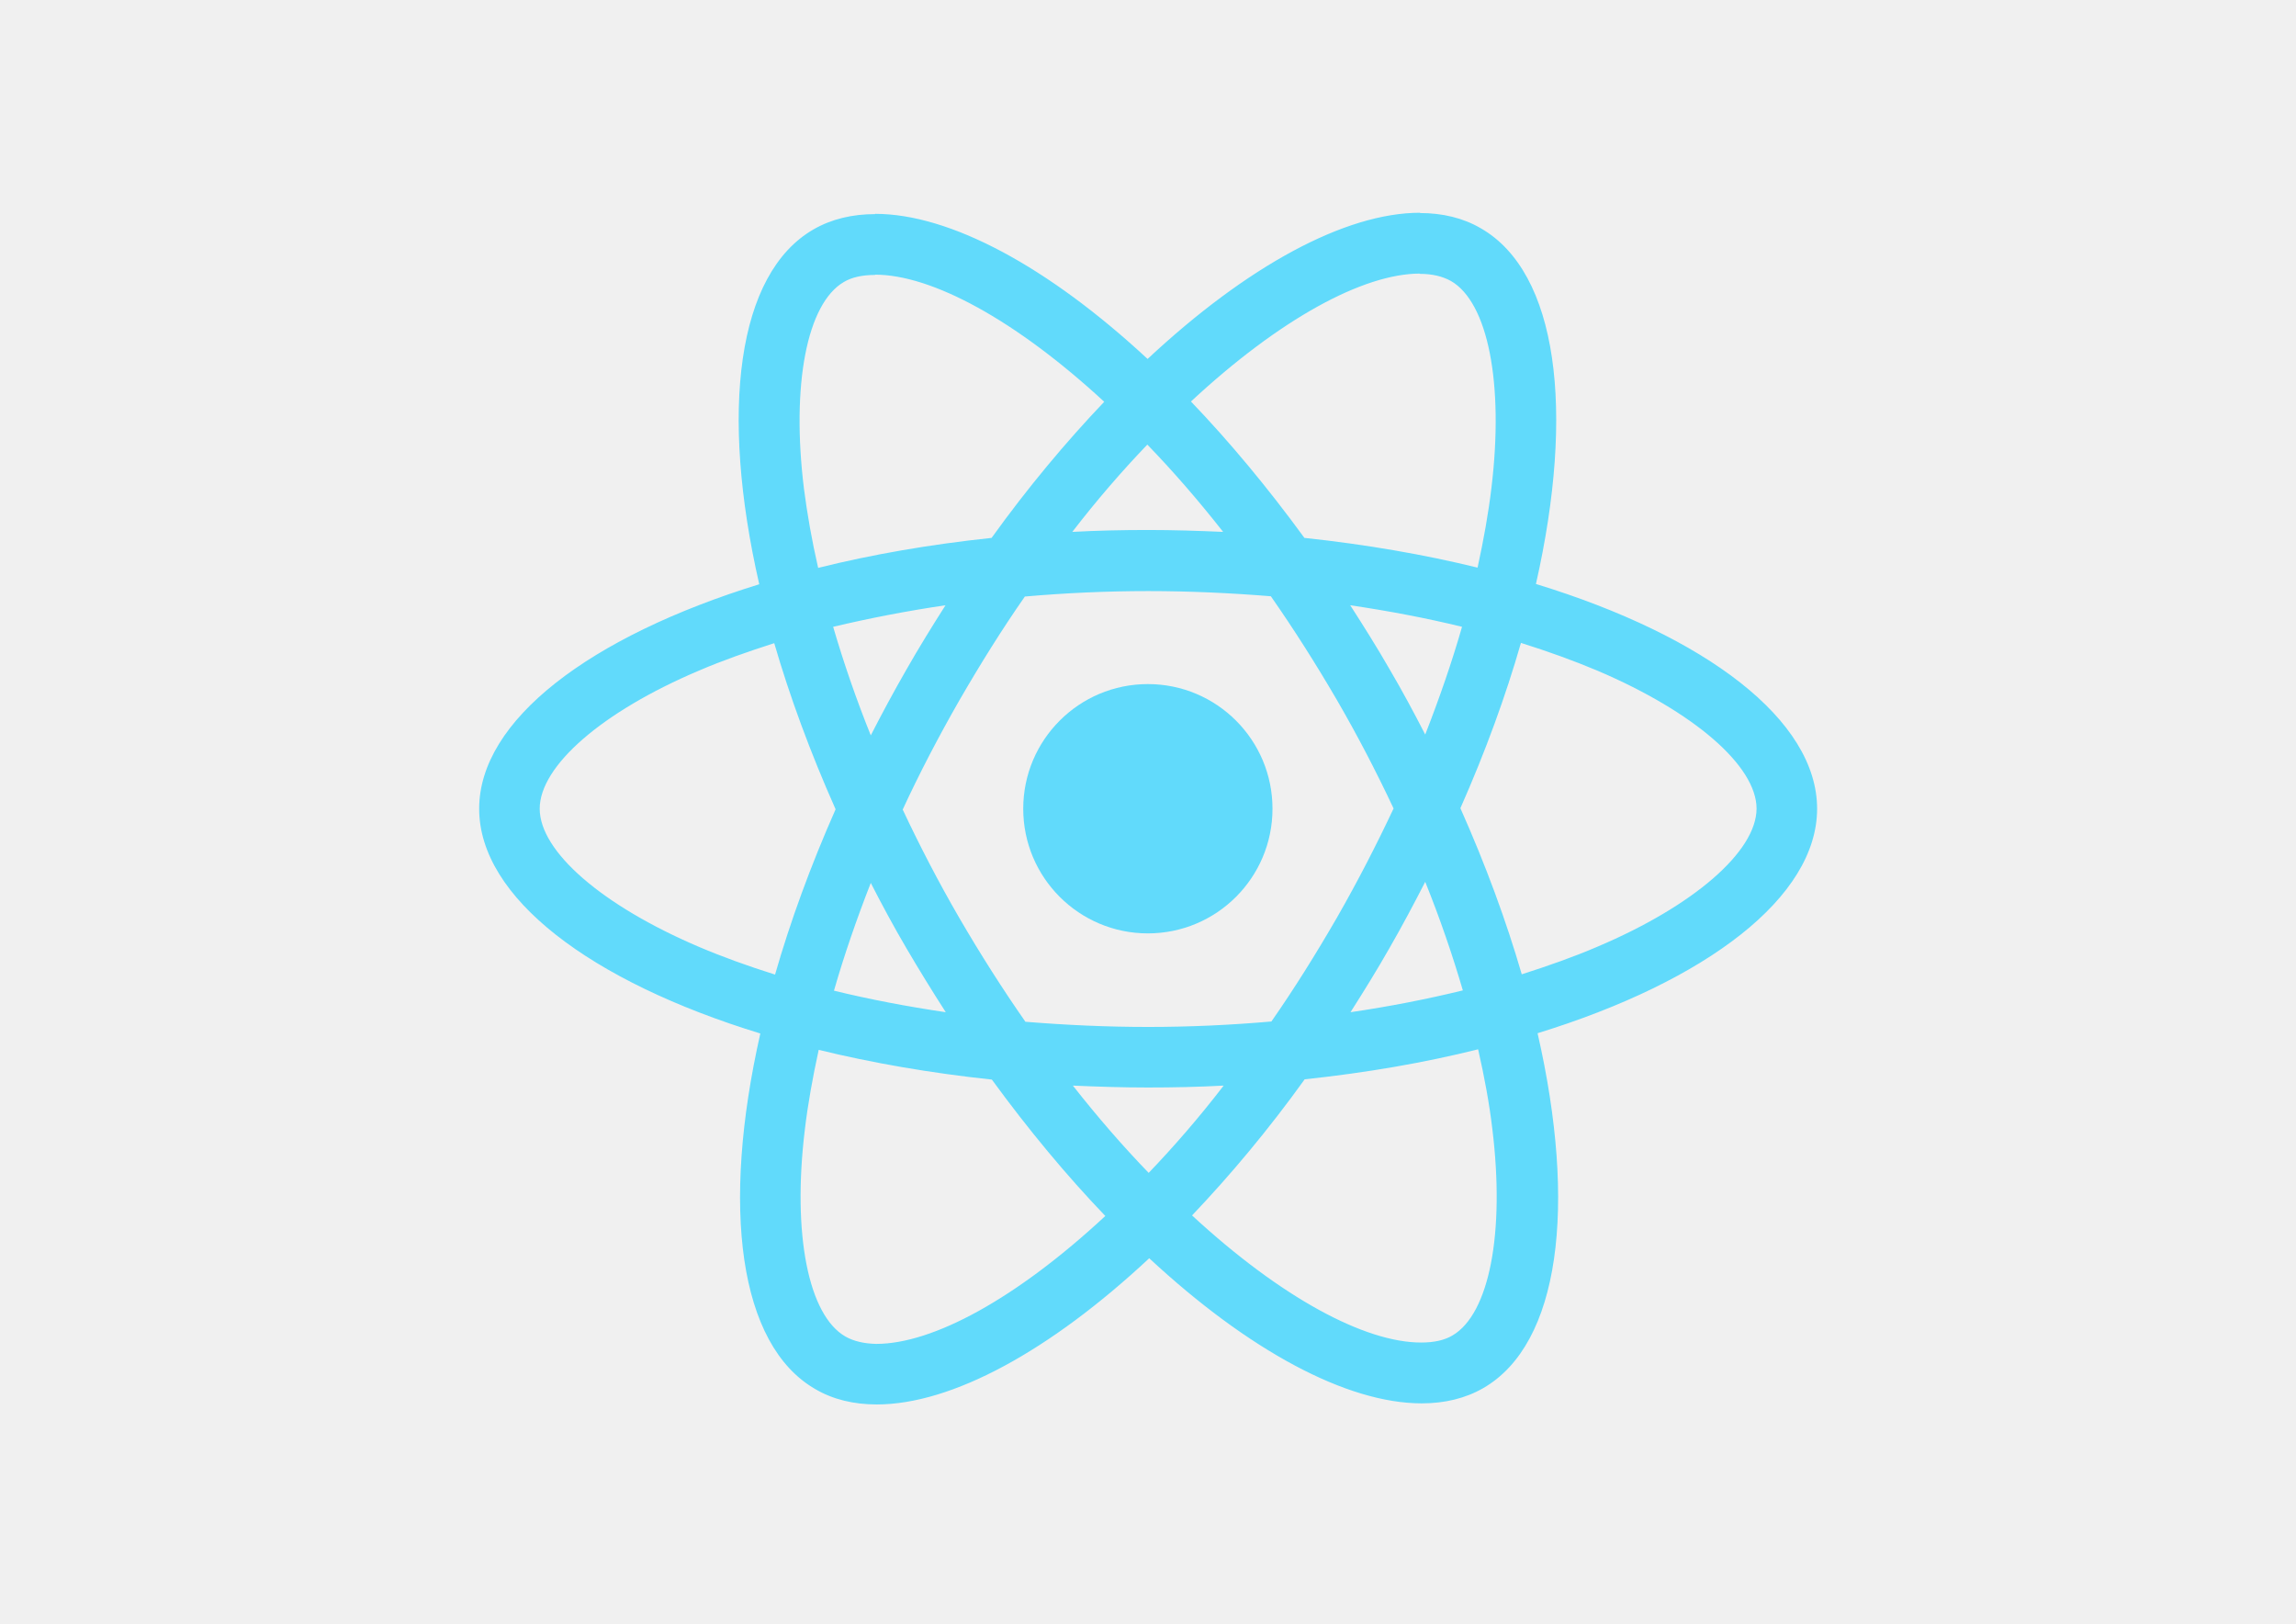
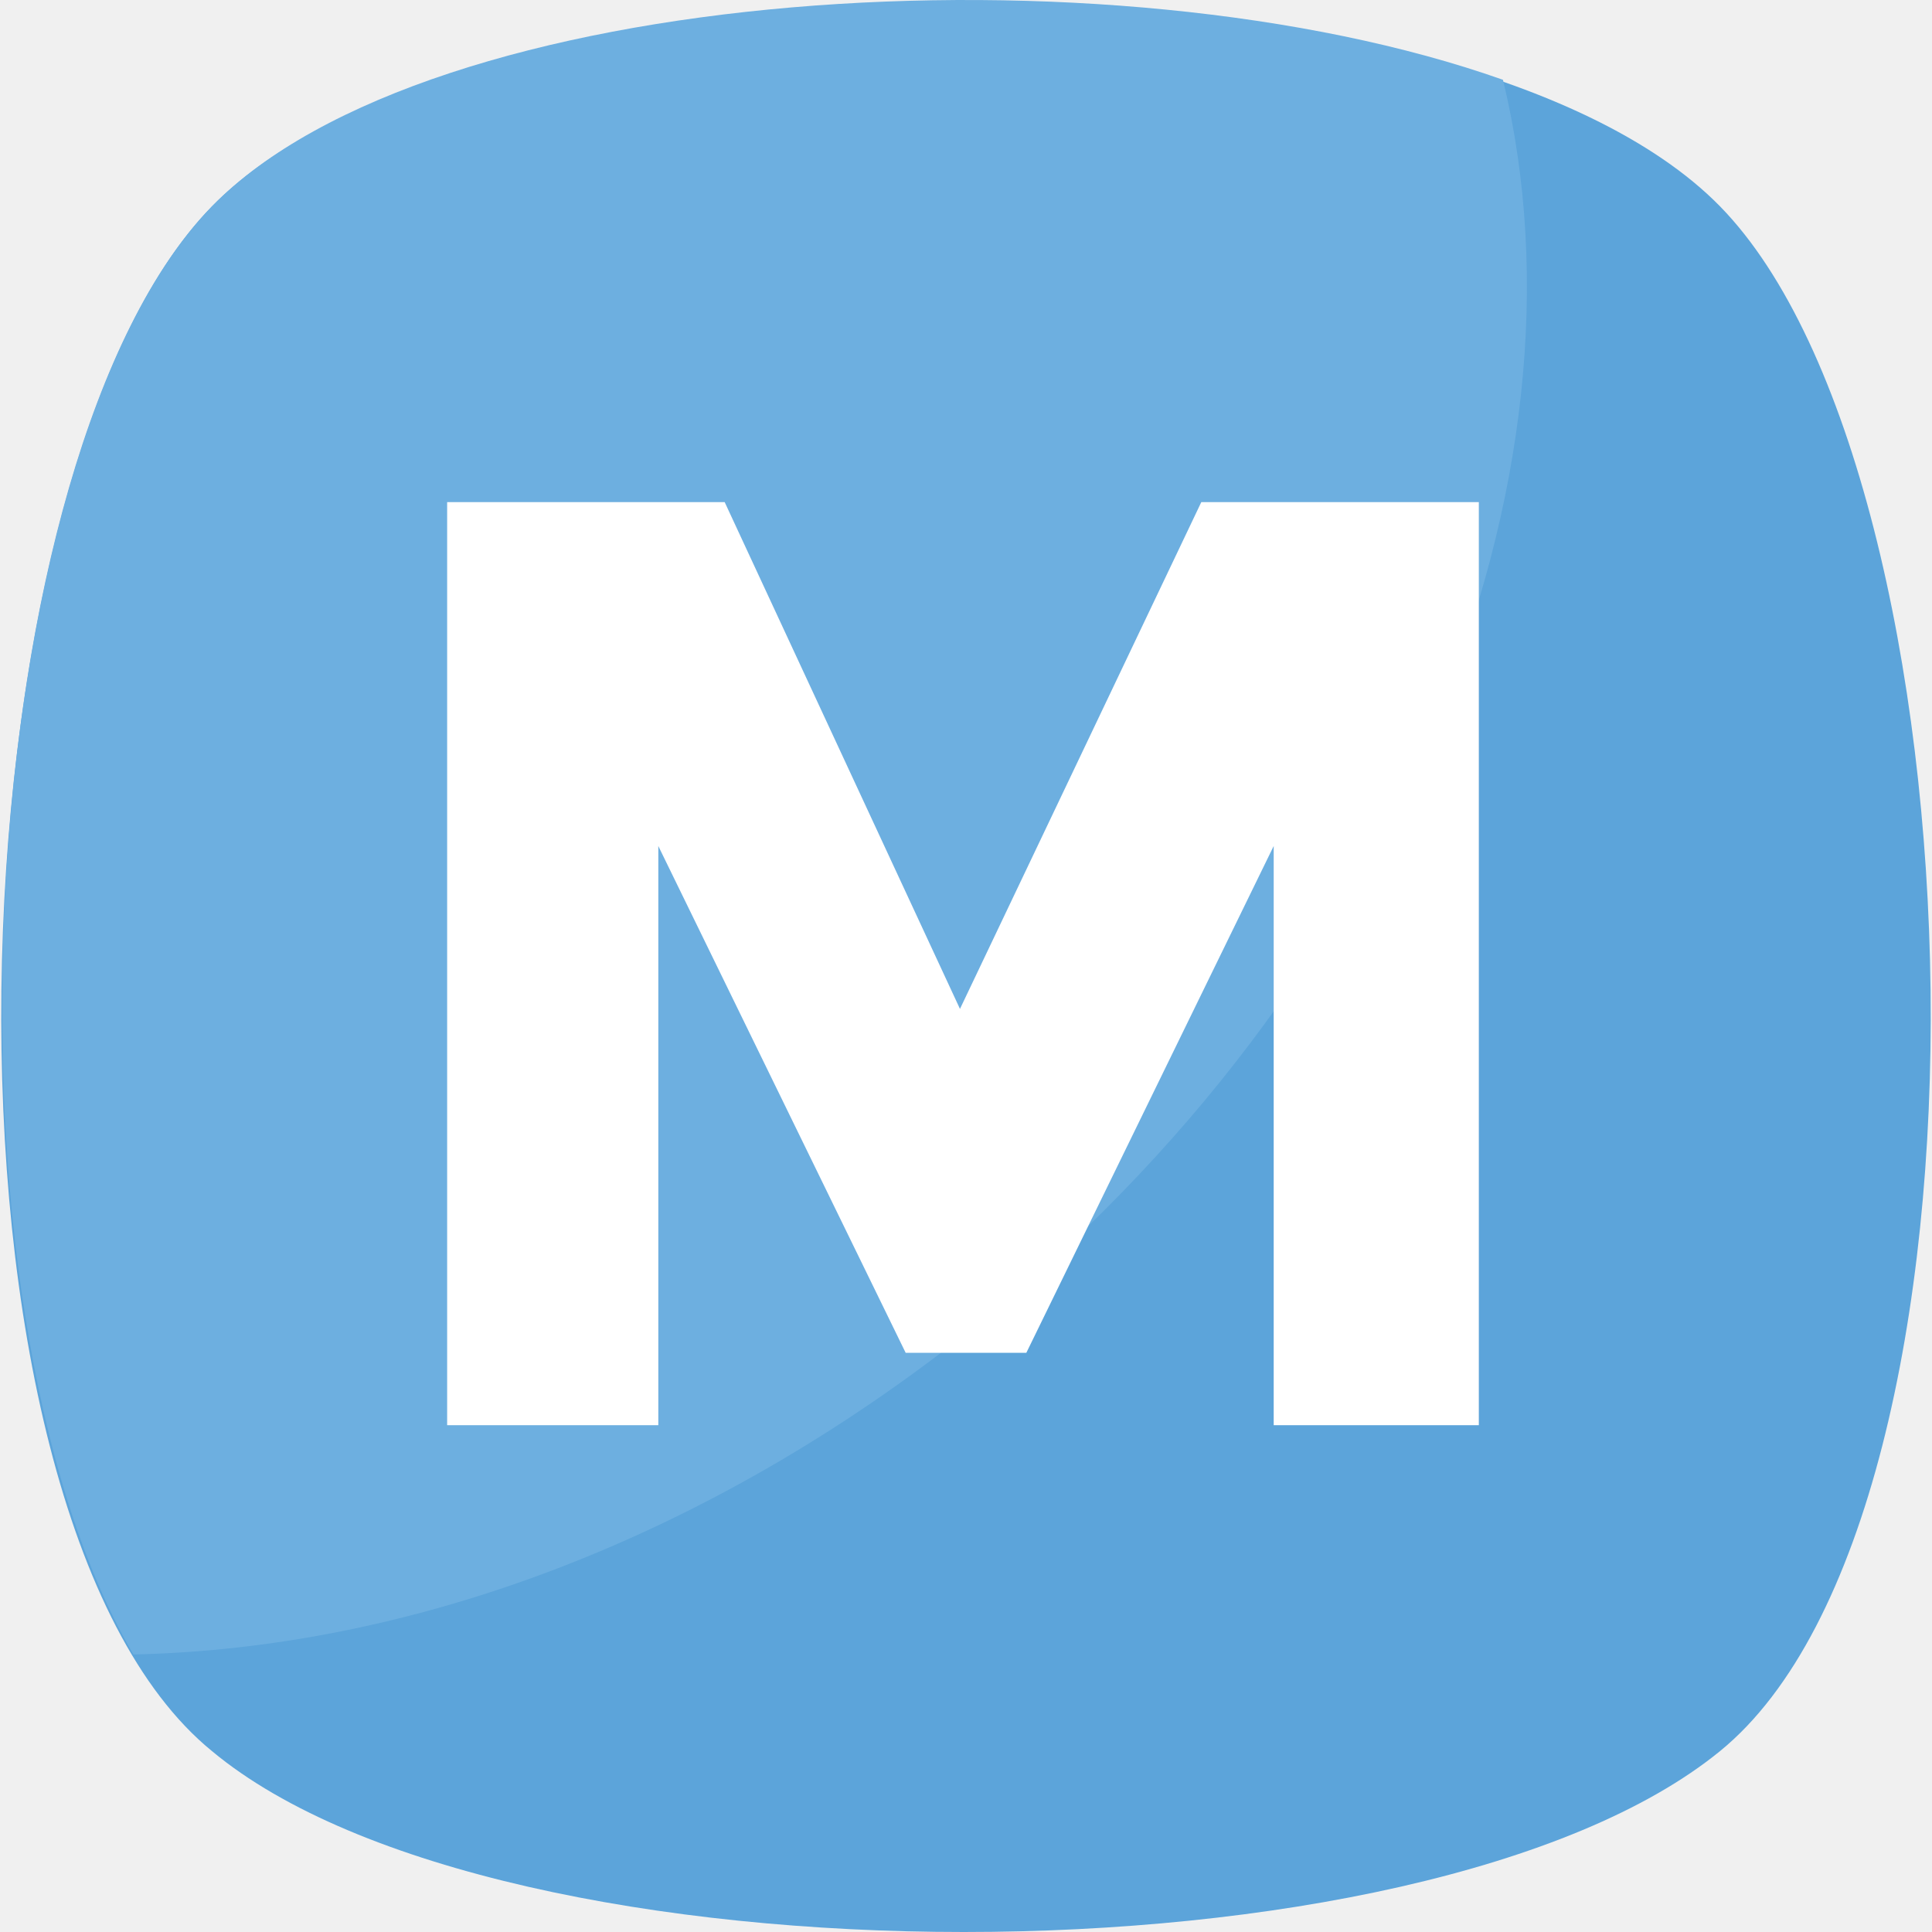
- <svg xmlns="http://www.w3.org/2000/svg" viewBox="0 0 841.9 595.3">
-   <g fill="#61DAFB">
-     <path d="M666.3 296.5c0-32.5-40.7-63.3-103.1-82.4 14.4-63.6 8-114.2-20.2-130.4-6.5-3.8-14.1-5.6-22.4-5.6v22.3c4.6 0 8.3.9 11.4 2.6 13.6 7.8 19.5 37.5 14.9 75.7-1.1 9.4-2.9 19.3-5.1 29.4-19.6-4.8-41-8.5-63.5-10.9-13.5-18.5-27.5-35.3-41.6-50 32.6-30.3 63.2-46.9 84-46.9V78c-27.5 0-63.5 19.6-99.9 53.6-36.4-33.8-72.4-53.2-99.9-53.2v22.3c20.7 0 51.4 16.5 84 46.6-14 14.7-28 31.4-41.3 49.9-22.6 2.4-44 6.1-63.6 11-2.3-10-4-19.7-5.2-29-4.7-38.2 1.1-67.9 14.6-75.8 3-1.8 6.9-2.6 11.5-2.6V78.5c-8.4 0-16 1.8-22.6 5.6-28.1 16.2-34.4 66.7-19.9 130.1-62.2 19.2-102.7 49.9-102.7 82.3 0 32.5 40.7 63.3 103.1 82.4-14.4 63.6-8 114.2 20.2 130.4 6.5 3.8 14.1 5.6 22.5 5.6 27.5 0 63.5-19.6 99.9-53.6 36.4 33.8 72.4 53.2 99.9 53.2 8.4 0 16-1.8 22.6-5.6 28.1-16.2 34.4-66.7 19.9-130.1 62-19.1 102.5-49.9 102.5-82.3zm-130.2-66.7c-3.7 12.9-8.3 26.2-13.5 39.5-4.1-8-8.4-16-13.1-24-4.6-8-9.5-15.8-14.4-23.4 14.2 2.1 27.9 4.7 41 7.9zm-45.8 106.5c-7.8 13.5-15.8 26.3-24.1 38.2-14.9 1.3-30 2-45.2 2-15.1 0-30.2-.7-45-1.9-8.3-11.9-16.4-24.6-24.2-38-7.6-13.1-14.5-26.4-20.8-39.8 6.2-13.4 13.2-26.8 20.7-39.9 7.8-13.5 15.8-26.3 24.1-38.2 14.9-1.3 30-2 45.2-2 15.1 0 30.2.7 45 1.9 8.3 11.9 16.4 24.6 24.2 38 7.6 13.1 14.5 26.4 20.8 39.8-6.3 13.4-13.2 26.8-20.7 39.9zm32.3-13c5.4 13.4 10 26.8 13.8 39.8-13.1 3.2-26.9 5.9-41.2 8 4.9-7.7 9.8-15.6 14.4-23.7 4.6-8 8.9-16.1 13-24.1zM421.2 430c-9.3-9.6-18.6-20.3-27.8-32 9 .4 18.2.7 27.5.7 9.4 0 18.7-.2 27.8-.7-9 11.7-18.3 22.4-27.5 32zm-74.4-58.9c-14.2-2.1-27.9-4.7-41-7.9 3.7-12.9 8.3-26.2 13.5-39.5 4.1 8 8.4 16 13.1 24 4.7 8 9.5 15.8 14.4 23.4zM420.7 163c9.3 9.6 18.6 20.3 27.8 32-9-.4-18.2-.7-27.5-.7-9.4 0-18.7.2-27.8.7 9-11.7 18.3-22.4 27.5-32zm-74 58.9c-4.9 7.7-9.8 15.6-14.4 23.7-4.6 8-8.9 16-13 24-5.4-13.4-10-26.8-13.8-39.8 13.1-3.1 26.9-5.8 41.2-7.9zm-90.5 125.2c-35.4-15.1-58.3-34.9-58.3-50.6 0-15.7 22.9-35.6 58.3-50.6 8.6-3.7 18-7 27.7-10.1 5.7 19.6 13.2 40 22.5 60.9-9.2 20.8-16.6 41.1-22.2 60.6-9.9-3.1-19.3-6.5-28-10.2zM310 490c-13.6-7.8-19.5-37.5-14.9-75.7 1.1-9.4 2.9-19.3 5.1-29.4 19.6 4.8 41 8.5 63.5 10.9 13.5 18.5 27.5 35.3 41.6 50-32.6 30.3-63.2 46.9-84 46.9-4.5-.1-8.3-1-11.3-2.7zm237.2-76.2c4.7 38.2-1.1 67.9-14.6 75.8-3 1.8-6.9 2.6-11.5 2.6-20.7 0-51.4-16.5-84-46.6 14-14.7 28-31.4 41.3-49.9 22.6-2.4 44-6.1 63.6-11 2.3 10.1 4.1 19.8 5.2 29.1zm38.5-66.7c-8.6 3.7-18 7-27.7 10.1-5.7-19.6-13.2-40-22.5-60.9 9.2-20.8 16.6-41.1 22.2-60.6 9.9 3.1 19.3 6.5 28.1 10.2 35.4 15.1 58.3 34.9 58.3 50.6-.1 15.7-23 35.6-58.4 50.6zM320.8 78.4z" />
-     <circle cx="420.9" cy="296.5" r="45.7" />
-     <path d="M520.5 78.1z" />
-   </g>
+ <svg xmlns="http://www.w3.org/2000/svg" version="1.1" id="Capa_1" x="0px" y="0px" viewBox="0 0 455.431 455.431" style="enable-background:new 0 0 455.431 455.431;" xml:space="preserve">
+   <path style="fill:#5CA4DA;" d="M405.493,412.764c-69.689,56.889-287.289,56.889-355.556,0c-69.689-56.889-62.578-300.089,0-364.089  s292.978-64,355.556,0S475.182,355.876,405.493,412.764z" />
+   <path style="fill:#6DAFE0;" d="M229.138,313.209c-62.578,49.778-132.267,75.378-197.689,76.8  c-48.356-82.489-38.4-283.022,18.489-341.333c51.2-52.622,211.911-62.578,304.356-29.867  C377.049,112.676,330.116,232.142,229.138,313.209z" />
+   <path style="fill:#FFFFFF;" d="M300.249,199.431l-58.311,119.467h-28.444l-58.311-119.467v136.533h-49.778v-217.6h65.422  l55.467,119.467l56.889-119.467h65.422v217.6h-48.356V199.431z" />
+   <g>
+ </g>
+   <g>
+ </g>
+   <g>
+ </g>
+   <g>
+ </g>
+   <g>
+ </g>
+   <g>
+ </g>
+   <g>
+ </g>
+   <g>
+ </g>
+   <g>
+ </g>
+   <g>
+ </g>
+   <g>
+ </g>
+   <g>
+ </g>
+   <g>
+ </g>
+   <g>
+ </g>
+   <g>
+ </g>
</svg>
